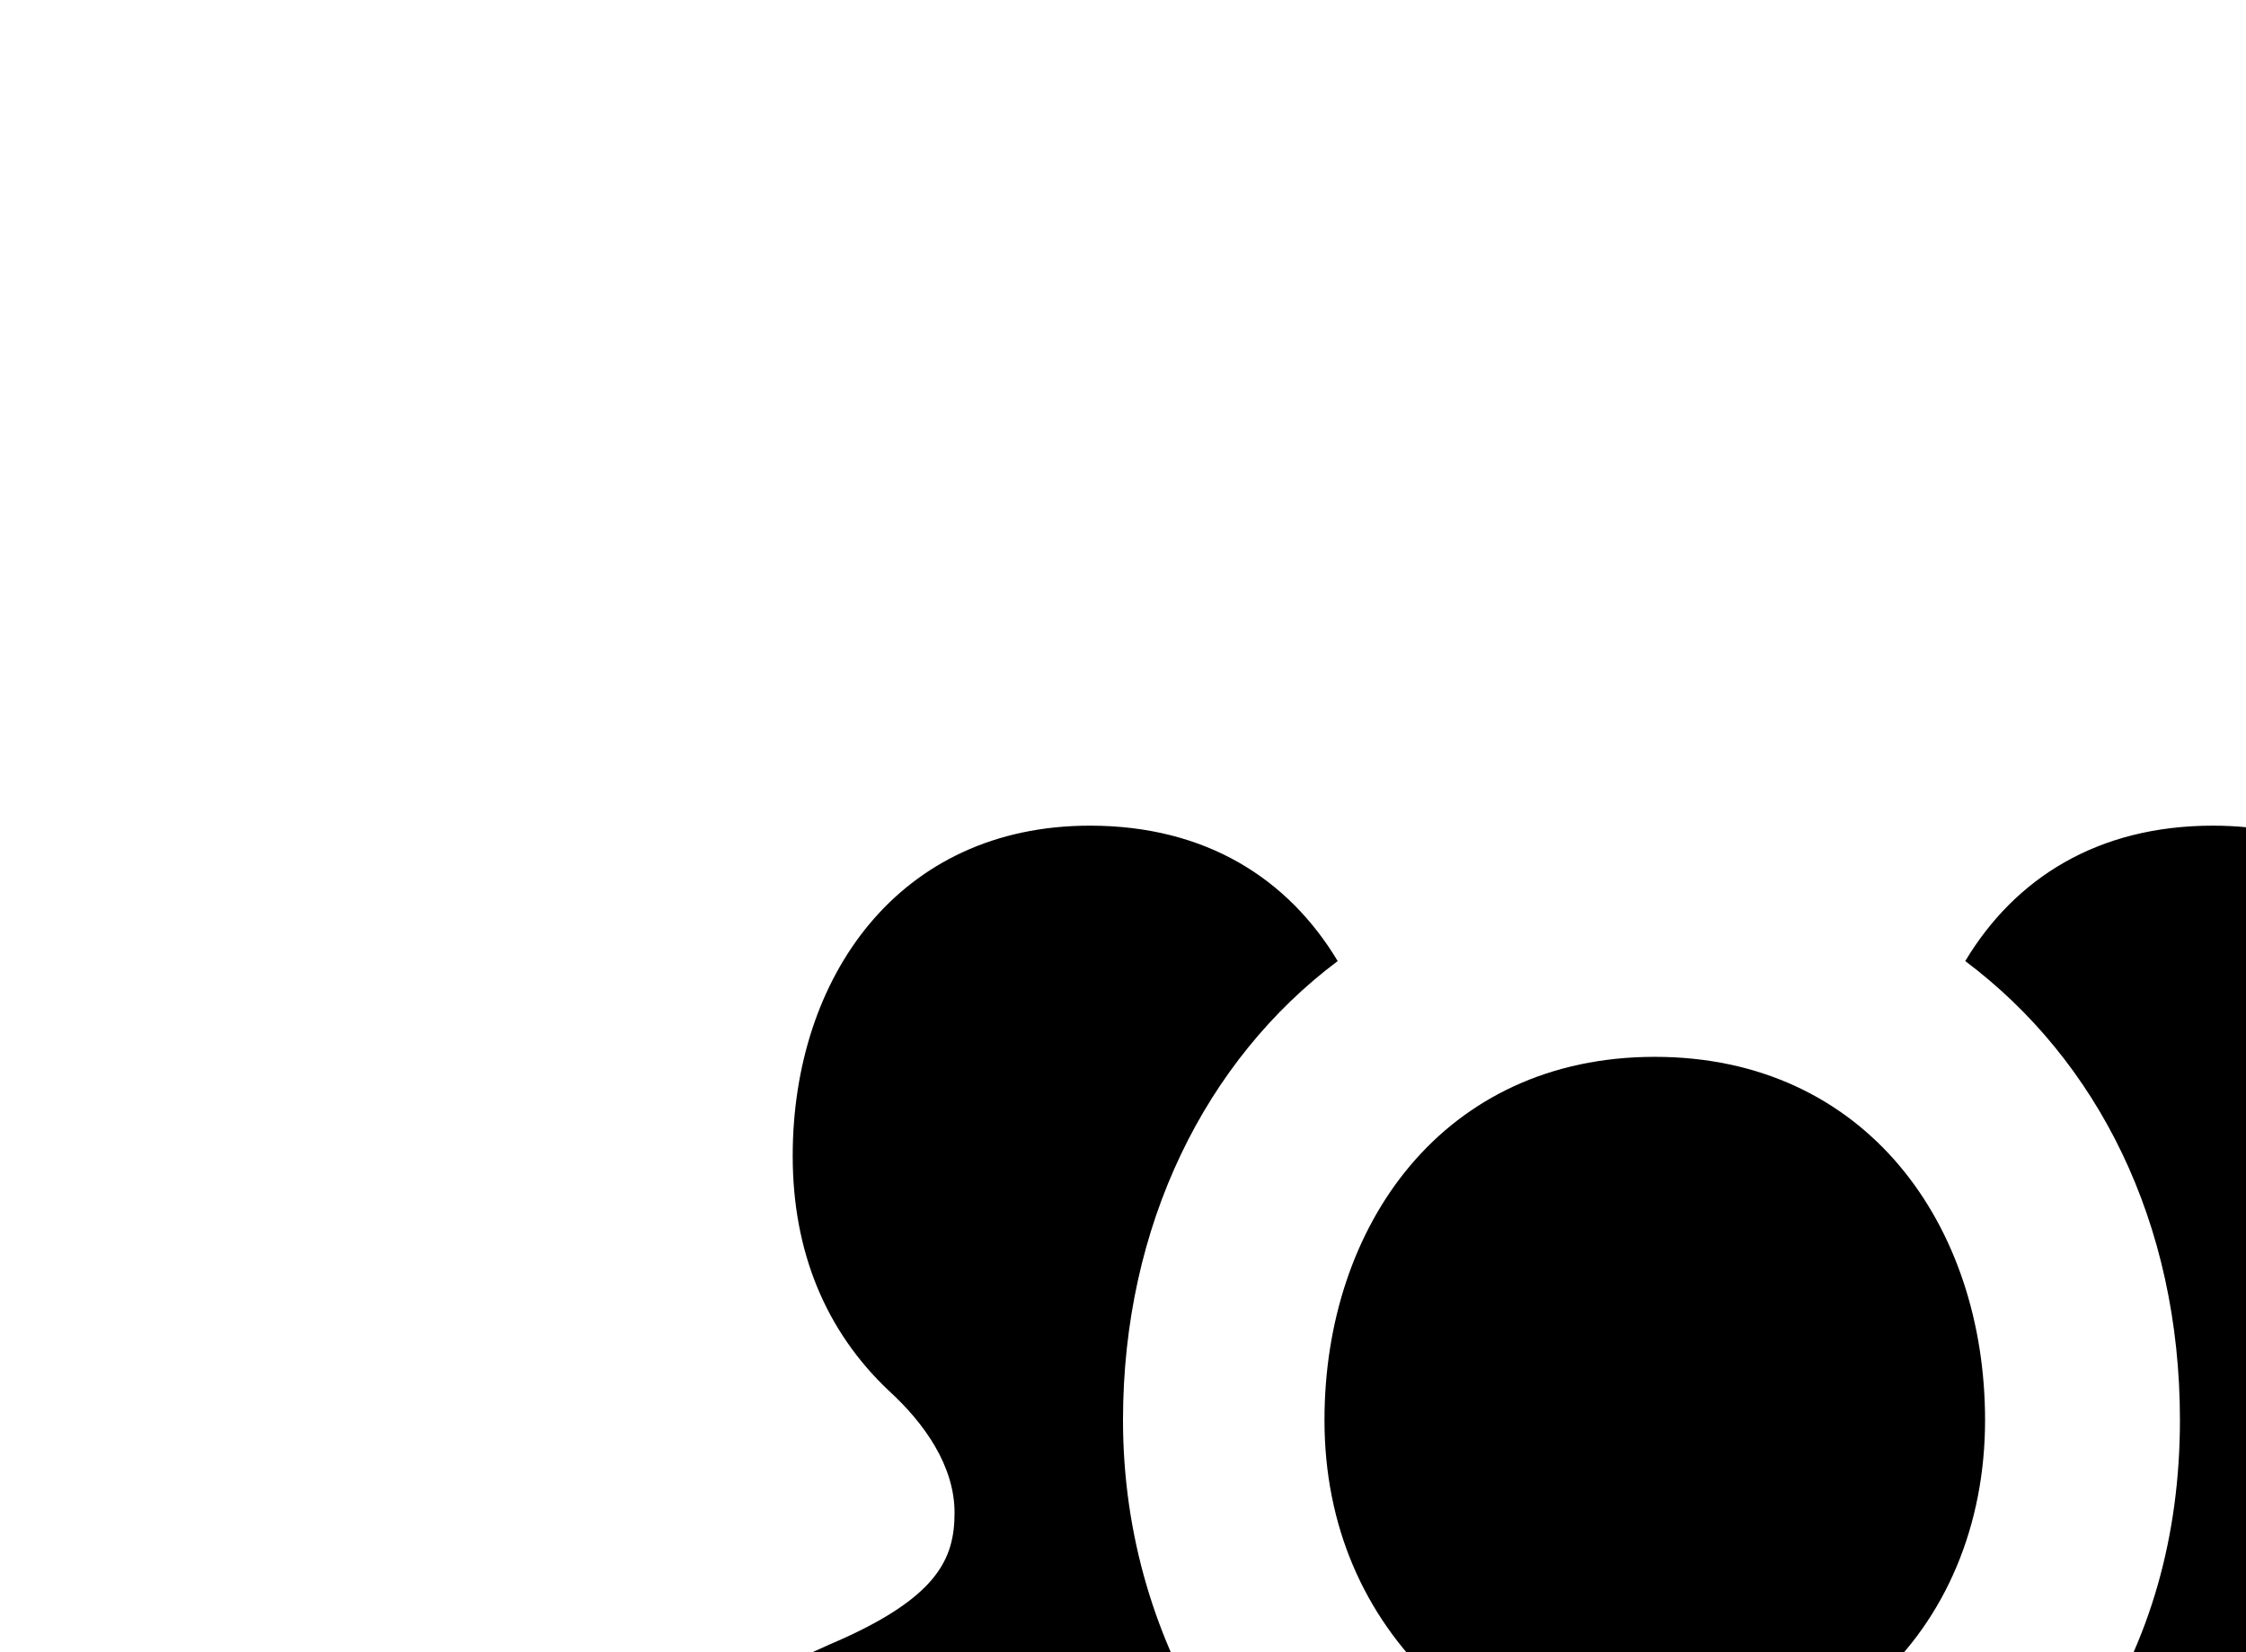
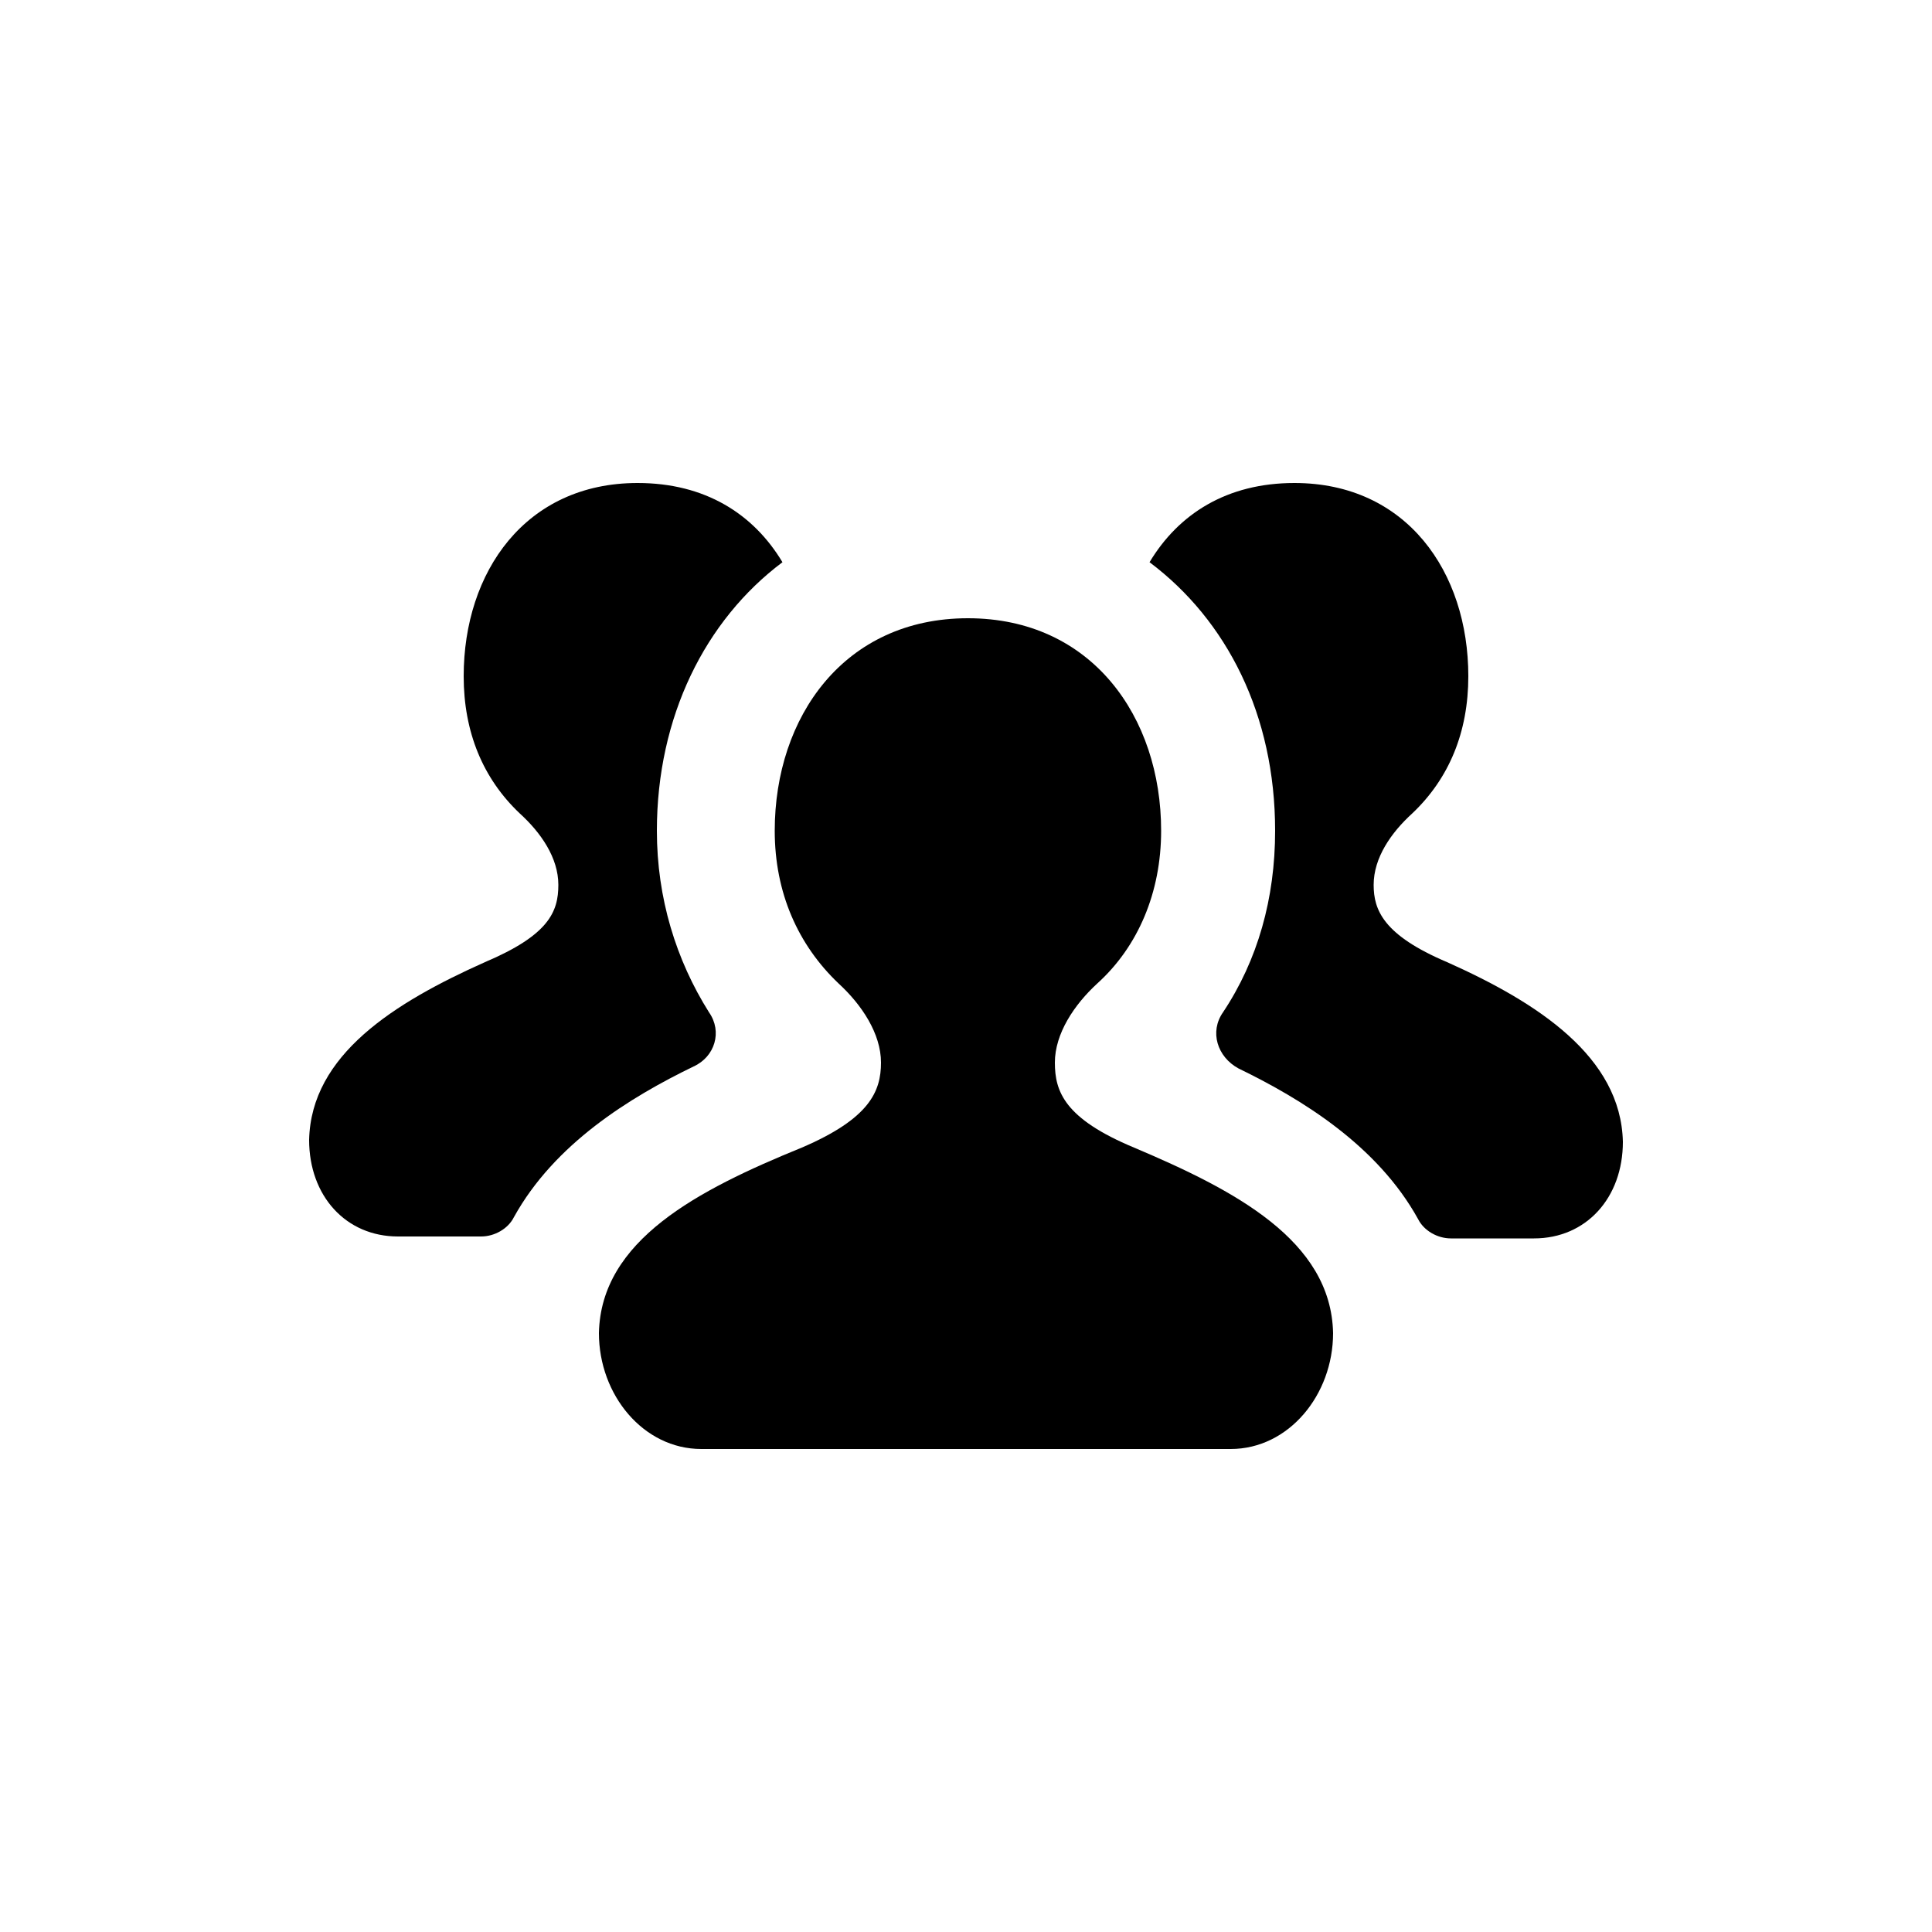
- <svg xmlns="http://www.w3.org/2000/svg" fill="#000000" xml:space="preserve">
+ <svg xmlns="http://www.w3.org/2000/svg" fill="#000000" width="100" height="100" viewBox="0 0 100 100" xml:space="preserve">
  <g>
    <g>
      <path d="M36.7,52.4C35,49.7,34,46.5,34,43c0-5.9,2.5-10.9,6.5-13.9C39,26.6,36.5,25,33,25c-5.8,0-9,4.6-9,10    c0,2.9,1,5.3,2.9,7.1c1.1,1,2,2.3,2,3.7c0,1.4-0.5,2.6-3.8,4c-4.7,2.1-9,4.8-9.1,9.2c0,2.9,1.9,5,4.6,5h4.3c0.7,0,1.4-0.4,1.7-1    c2.1-3.8,6-6.2,9.3-7.8C37,54.7,37.4,53.4,36.7,52.4z" />
    </g>
    <g>
      <path d="M74.9,49.8c-3.3-1.4-3.8-2.7-3.8-4c0-1.4,0.9-2.7,2-3.7C75,40.3,76,37.9,76,35c0-5.4-3.2-10-9-10    c-3.5,0-6,1.6-7.5,4.1c4,3,6.5,7.9,6.5,13.9c0,3.5-0.9,6.7-2.7,9.4c-0.7,1-0.3,2.3,0.8,2.9c3.3,1.6,7.2,4,9.3,7.8    c0.3,0.6,1,1,1.7,1h4.3c2.7,0,4.6-2.1,4.6-5C83.9,54.7,79.6,51.9,74.9,49.8z" />
    </g>
    <g>
      <path d="M58.7,59.4c-3.6-1.5-4.1-2.9-4.1-4.4c0-1.5,1-3,2.2-4.1c2.1-1.9,3.3-4.7,3.3-7.9c0-5.9-3.6-11-10-11    c-6.4,0-10,5.1-10,11c0,3.2,1.2,5.9,3.3,7.9c1.2,1.1,2.2,2.6,2.2,4.1c0,1.5-0.6,2.9-4.1,4.4C36.1,61.6,31.1,64.2,31,69    c0,3.2,2.3,6,5.3,6H50h13.7c3,0,5.3-2.8,5.3-6C68.9,64.2,63.9,61.6,58.7,59.4z" />
    </g>
  </g>
</svg>
